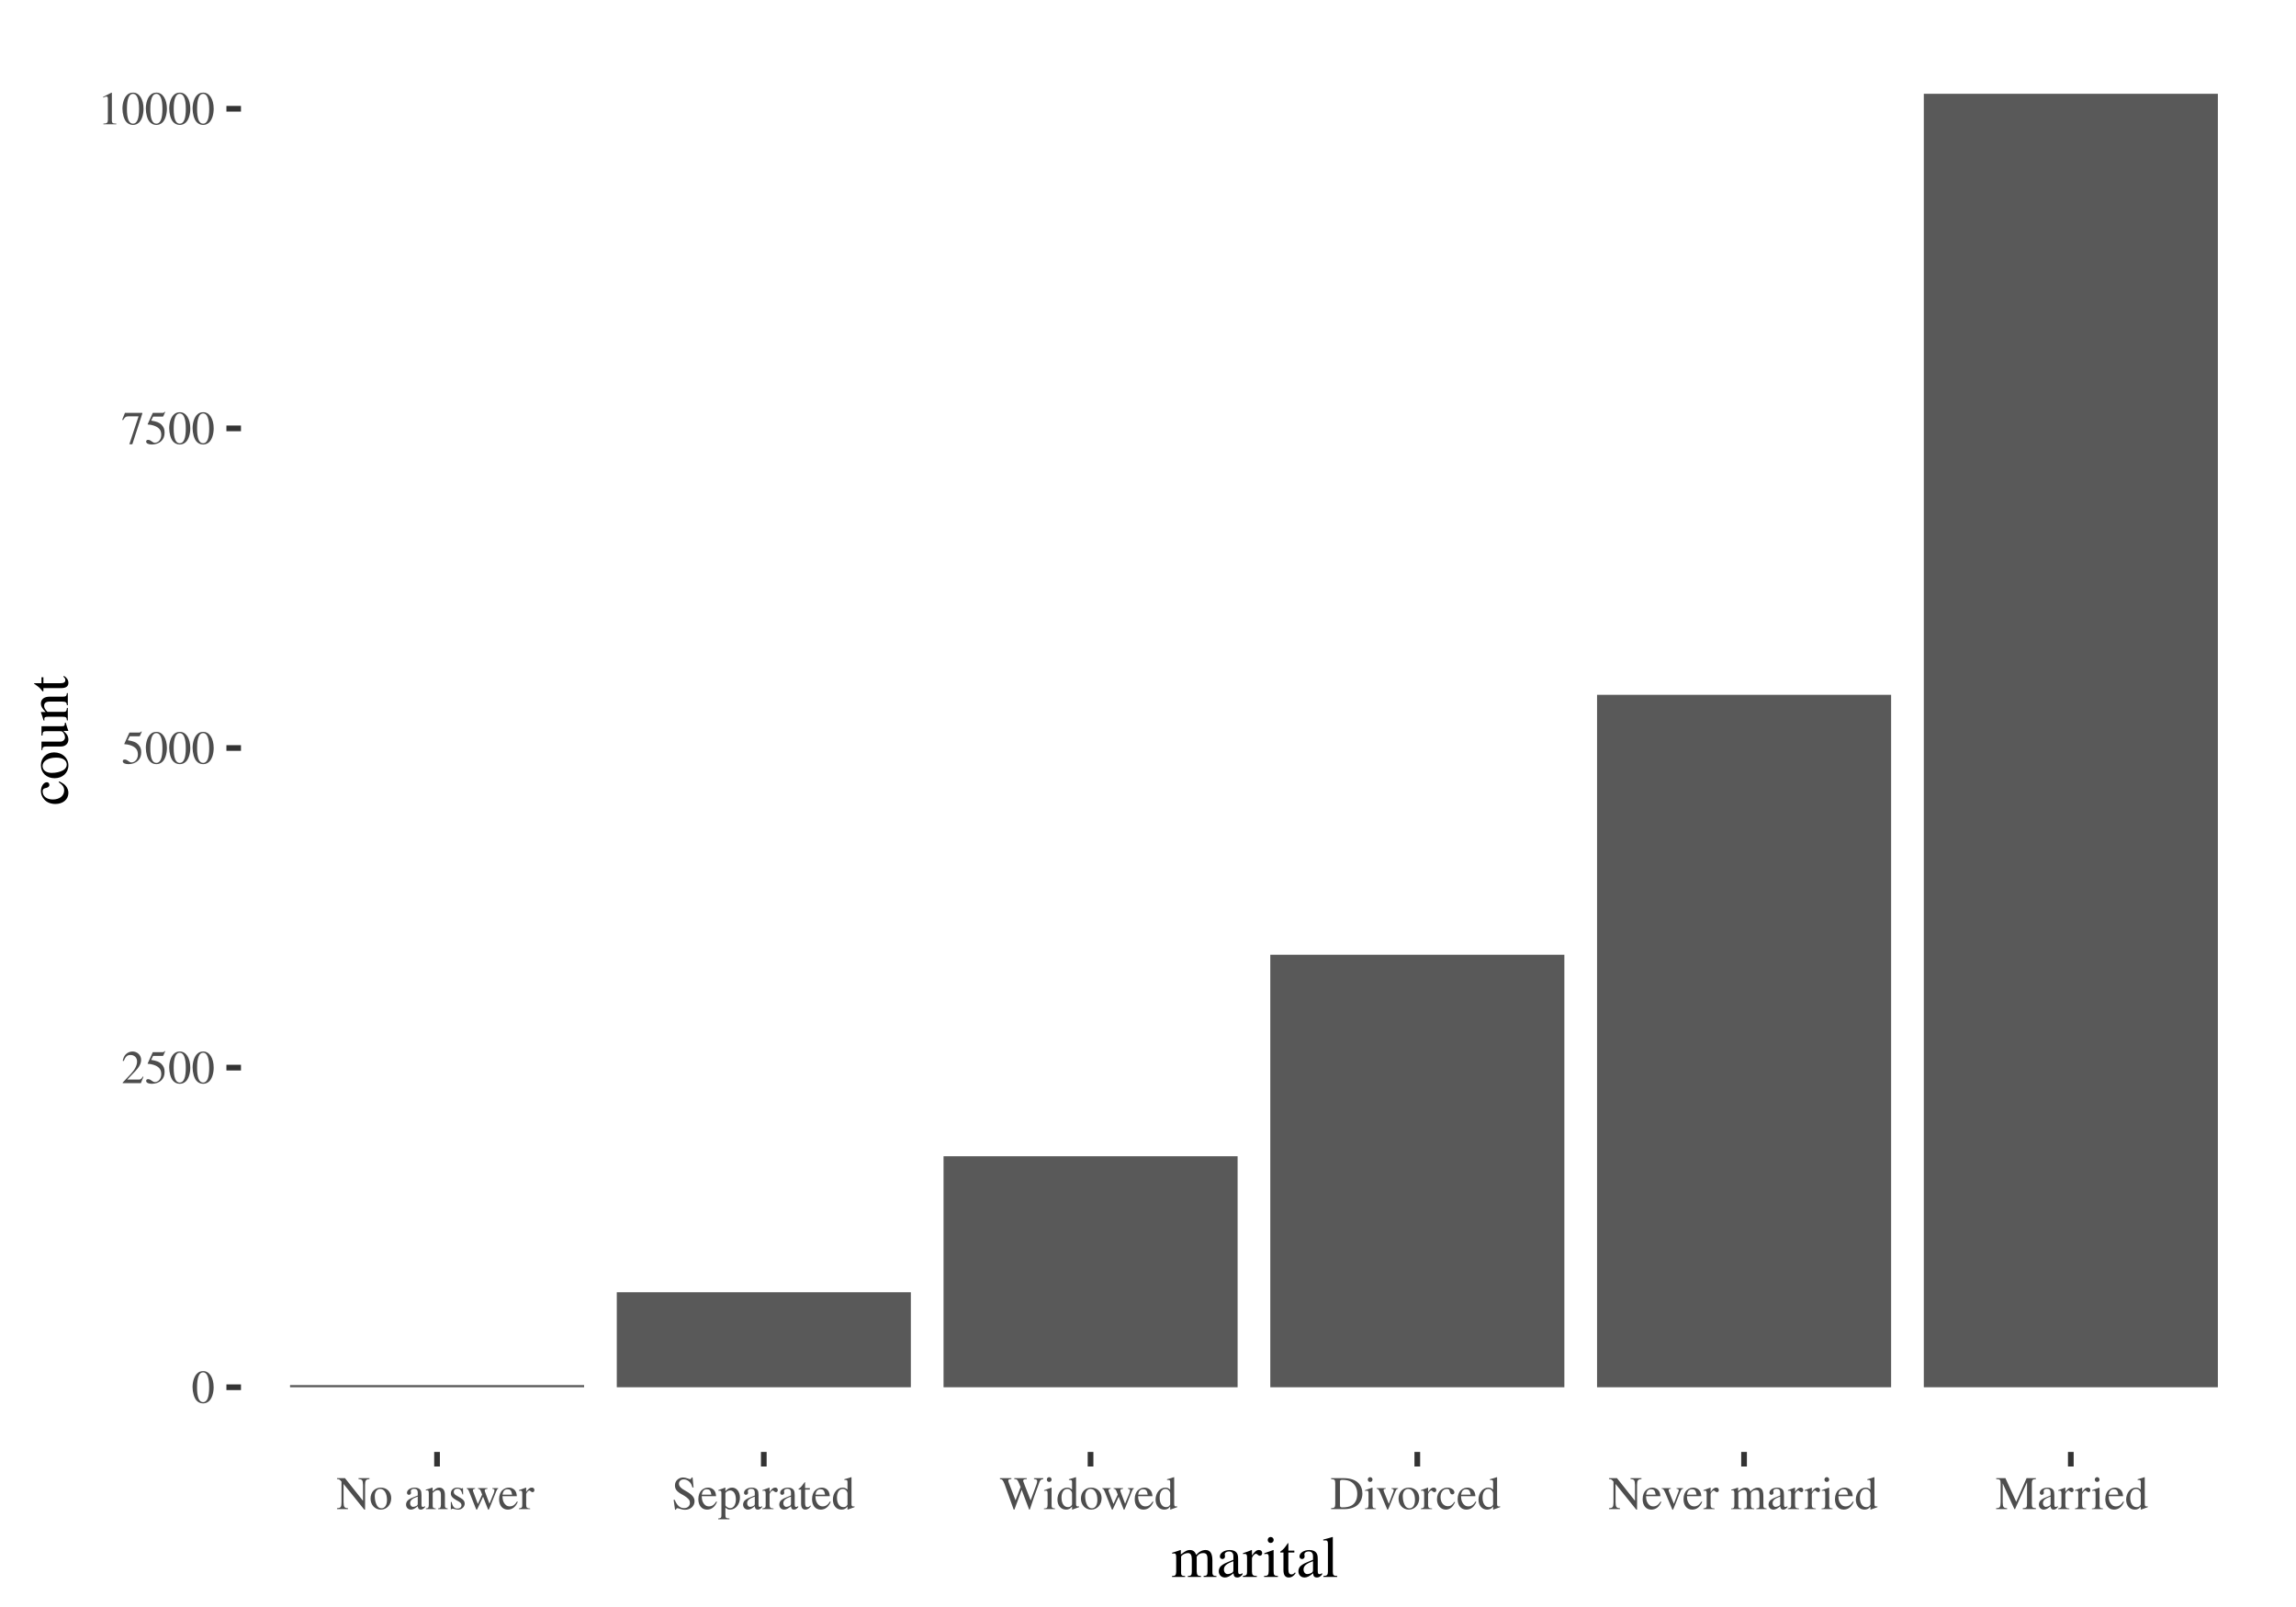
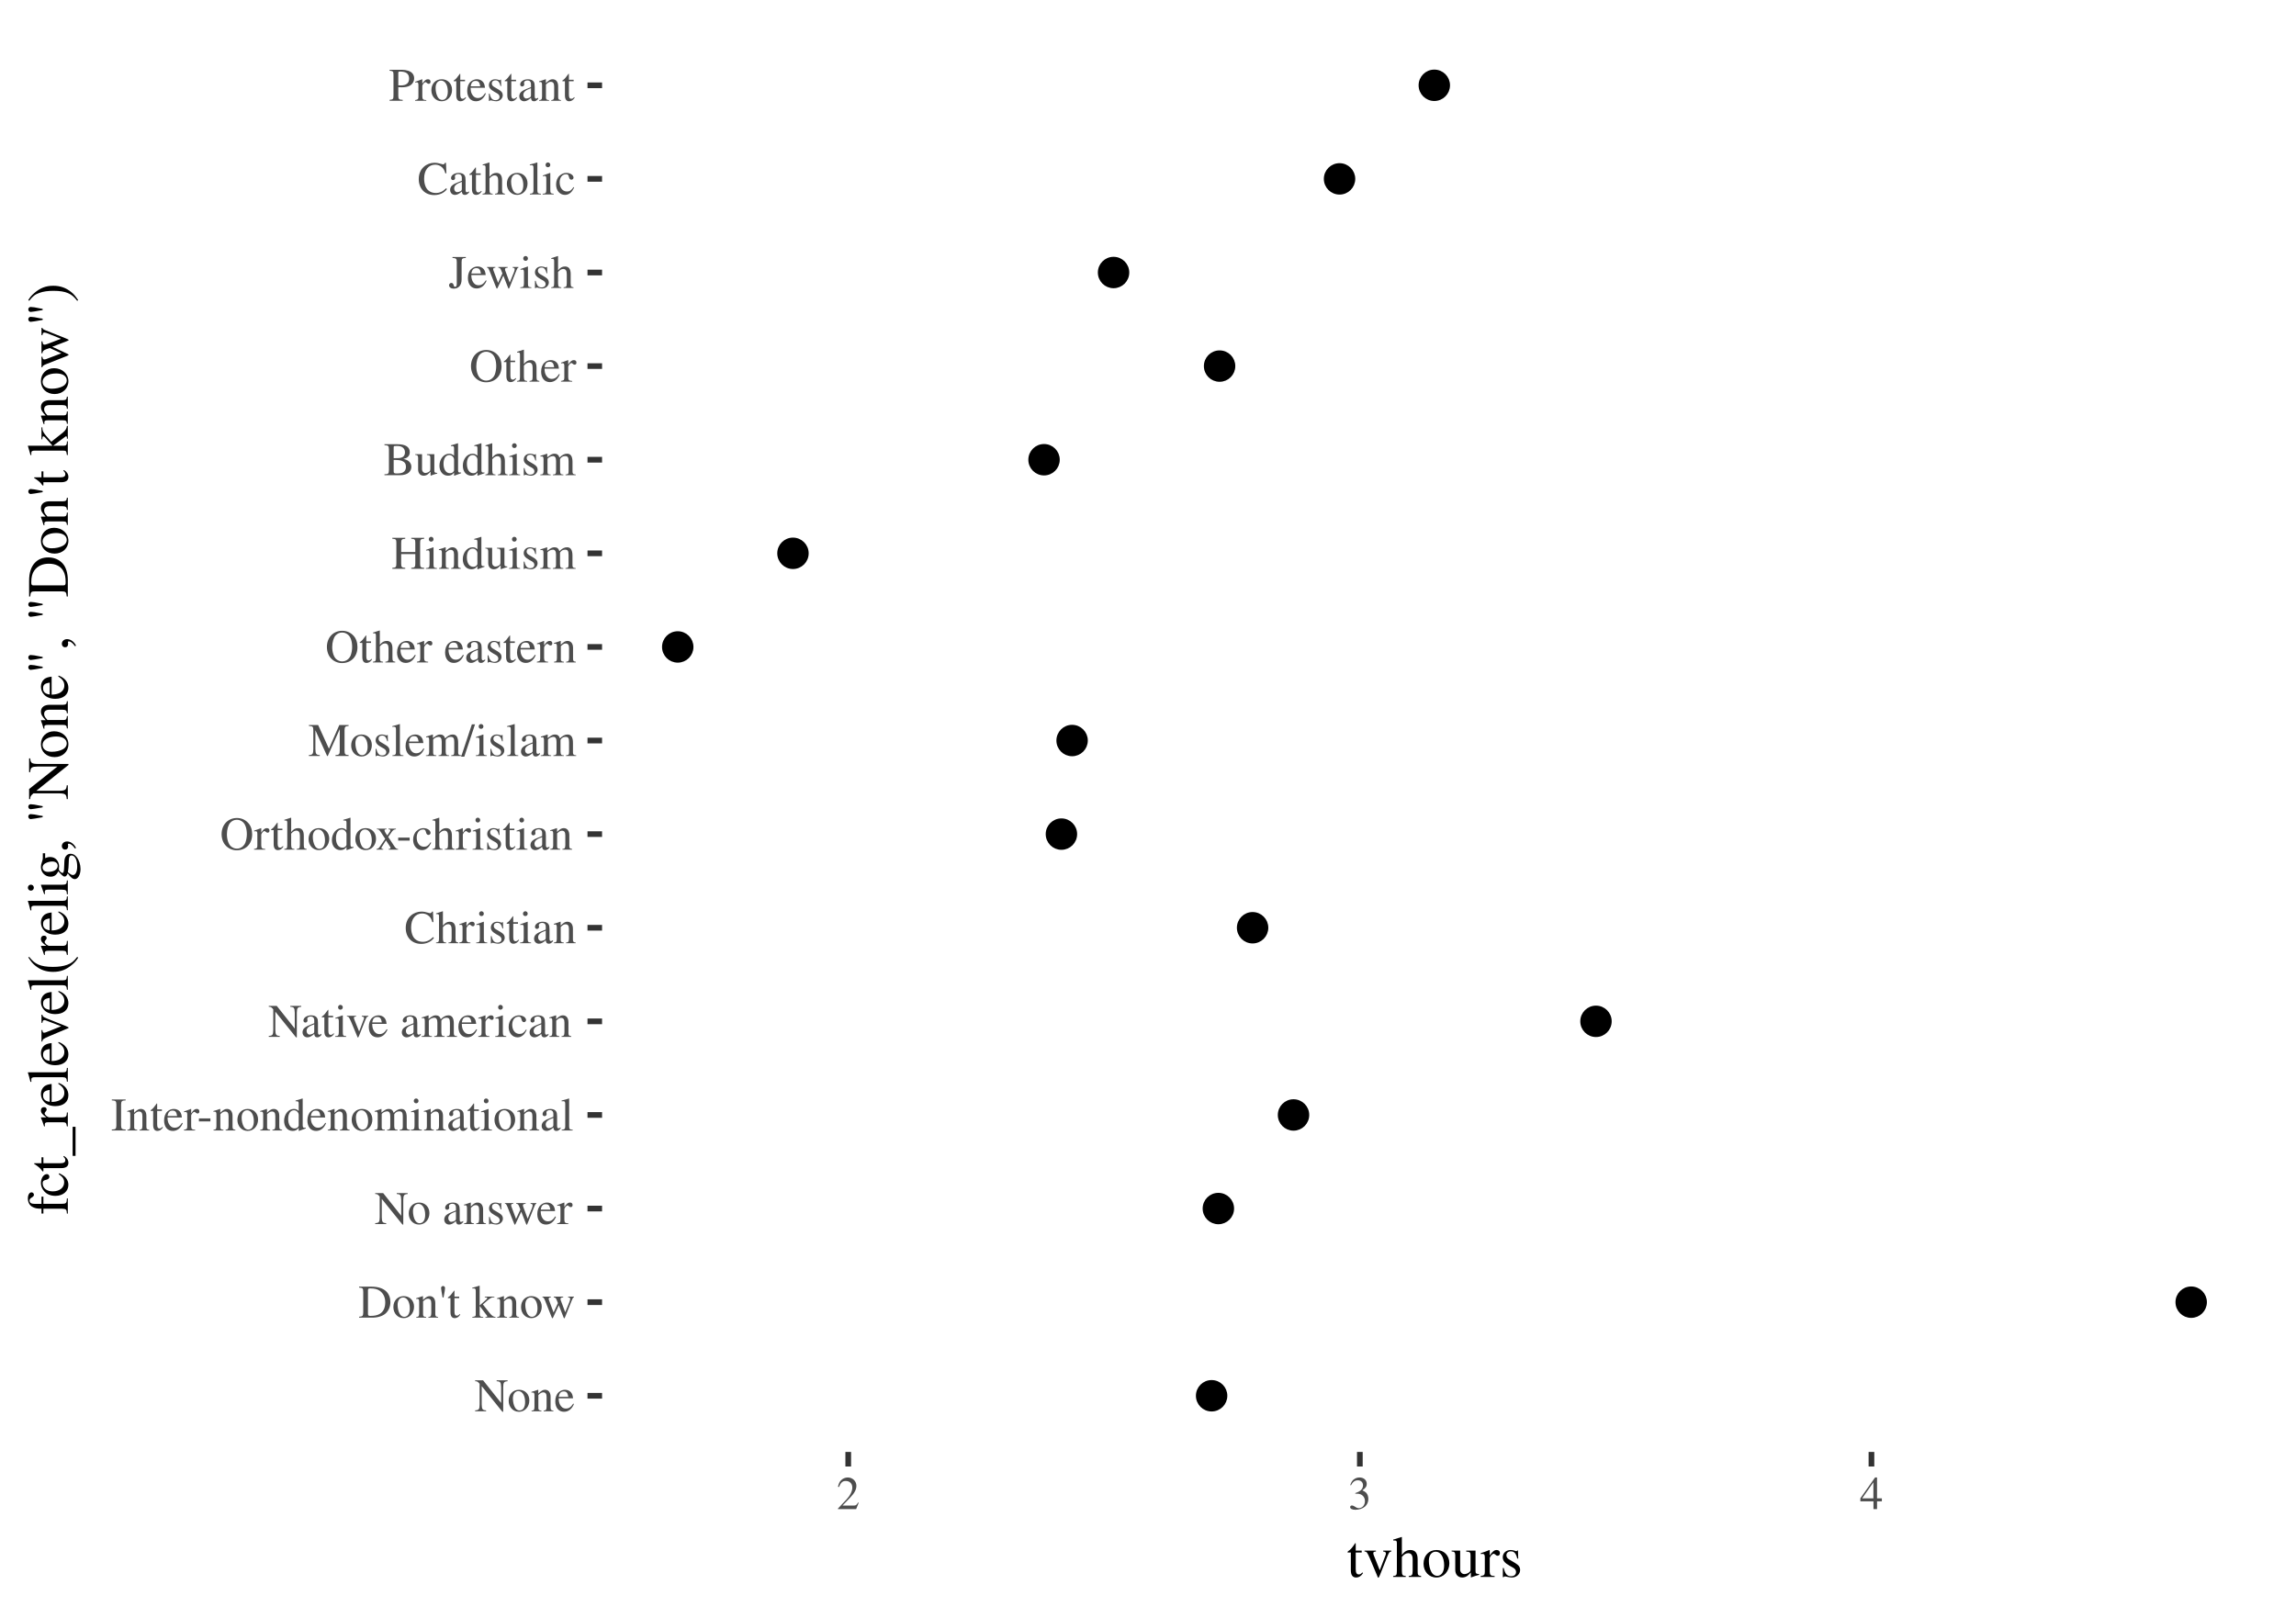
<svg xmlns="http://www.w3.org/2000/svg" viewBox="0 0 432.00 302.40">
  <defs>
    <style type="text/css">
    line, polyline, path, rect, circle {
      fill: none;
      stroke: #000000;
      stroke-linecap: round;
      stroke-linejoin: round;
      stroke-miterlimit: 10.00;
    }
  </style>
  </defs>
  <rect width="100%" height="100%" style="stroke: none; fill: #FFFFFF;" />
  <defs>
-     <clipPath id="cpNDUuMzQ0fDQyNi41MjF8MjczLjIyfDUuNDc5NDU=">
-       <rect x="45.34" y="5.48" width="381.18" height="267.74" />
+     <clipPath id="cpMTEzLjI4fDQyNi41MjF8MjczLjIyfDUuNDc5NDU=">
+       <rect x="113.28" y="5.48" width="313.24" height="267.74" />
    </clipPath>
  </defs>
-   <rect x="54.57" y="260.64" width="55.33" height="0.41" style="stroke-width: 1.07; stroke: none; stroke-linecap: butt; fill: #595959;" clip-path="url(#cpNDUuMzQ0fDQyNi41MjF8MjczLjIyfDUuNDc5NDU=)" />
-   <rect x="116.05" y="243.17" width="55.33" height="17.88" style="stroke-width: 1.07; stroke: none; stroke-linecap: butt; fill: #595959;" clip-path="url(#cpNDUuMzQ0fDQyNi41MjF8MjczLjIyfDUuNDc5NDU=)" />
-   <rect x="177.53" y="217.58" width="55.33" height="43.47" style="stroke-width: 1.07; stroke: none; stroke-linecap: butt; fill: #595959;" clip-path="url(#cpNDUuMzQ0fDQyNi41MjF8MjczLjIyfDUuNDc5NDU=)" />
-   <rect x="239.01" y="179.66" width="55.33" height="81.39" style="stroke-width: 1.07; stroke: none; stroke-linecap: butt; fill: #595959;" clip-path="url(#cpNDUuMzQ0fDQyNi41MjF8MjczLjIyfDUuNDc5NDU=)" />
-   <rect x="300.49" y="130.75" width="55.33" height="130.30" style="stroke-width: 1.07; stroke: none; stroke-linecap: butt; fill: #595959;" clip-path="url(#cpNDUuMzQ0fDQyNi41MjF8MjczLjIyfDUuNDc5NDU=)" />
-   <rect x="361.97" y="17.65" width="55.33" height="243.40" style="stroke-width: 1.07; stroke: none; stroke-linecap: butt; fill: #595959;" clip-path="url(#cpNDUuMzQ0fDQyNi41MjF8MjczLjIyfDUuNDc5NDU=)" />
+   <circle cx="229.24" cy="227.42" r="1.95pt" style="stroke-width: 0.71; fill: #000000;" clip-path="url(#cpMTEzLjI4fDQyNi41MjF8MjczLjIyfDUuNDc5NDU=)" />
+   <circle cx="412.28" cy="245.04" r="1.95pt" style="stroke-width: 0.71; fill: #000000;" clip-path="url(#cpMTEzLjI4fDQyNi41MjF8MjczLjIyfDUuNDc5NDU=)" />
+   <circle cx="243.38" cy="209.81" r="1.95pt" style="stroke-width: 0.71; fill: #000000;" clip-path="url(#cpMTEzLjI4fDQyNi41MjF8MjczLjIyfDUuNDc5NDU=)" />
+   <circle cx="300.29" cy="192.19" r="1.95pt" style="stroke-width: 0.71; fill: #000000;" clip-path="url(#cpMTEzLjI4fDQyNi41MjF8MjczLjIyfDUuNDc5NDU=)" />
+   <circle cx="235.68" cy="174.58" r="1.95pt" style="stroke-width: 0.71; fill: #000000;" clip-path="url(#cpMTEzLjI4fDQyNi41MjF8MjczLjIyfDUuNDc5NDU=)" />
+   <circle cx="199.71" cy="156.96" r="1.95pt" style="stroke-width: 0.71; fill: #000000;" clip-path="url(#cpMTEzLjI4fDQyNi41MjF8MjczLjIyfDUuNDc5NDU=)" />
+   <circle cx="201.72" cy="139.35" r="1.95pt" style="stroke-width: 0.71; fill: #000000;" clip-path="url(#cpMTEzLjI4fDQyNi41MjF8MjczLjIyfDUuNDc5NDU=)" />
+   <circle cx="127.52" cy="121.74" r="1.95pt" style="stroke-width: 0.71; fill: #000000;" clip-path="url(#cpMTEzLjI4fDQyNi41MjF8MjczLjIyfDUuNDc5NDU=)" />
+   <circle cx="149.20" cy="104.12" r="1.95pt" style="stroke-width: 0.71; fill: #000000;" clip-path="url(#cpMTEzLjI4fDQyNi41MjF8MjczLjIyfDUuNDc5NDU=)" />
+   <circle cx="196.44" cy="86.51" r="1.95pt" style="stroke-width: 0.71; fill: #000000;" clip-path="url(#cpMTEzLjI4fDQyNi41MjF8MjczLjIyfDUuNDc5NDU=)" />
+   <circle cx="229.47" cy="68.89" r="1.95pt" style="stroke-width: 0.71; fill: #000000;" clip-path="url(#cpMTEzLjI4fDQyNi41MjF8MjczLjIyfDUuNDc5NDU=)" />
+   <circle cx="227.97" cy="262.65" r="1.95pt" style="stroke-width: 0.71; fill: #000000;" clip-path="url(#cpMTEzLjI4fDQyNi41MjF8MjczLjIyfDUuNDc5NDU=)" />
+   <circle cx="209.52" cy="51.28" r="1.95pt" style="stroke-width: 0.71; fill: #000000;" clip-path="url(#cpMTEzLjI4fDQyNi41MjF8MjczLjIyfDUuNDc5NDU=)" />
+   <circle cx="252.04" cy="33.66" r="1.95pt" style="stroke-width: 0.71; fill: #000000;" clip-path="url(#cpMTEzLjI4fDQyNi41MjF8MjczLjIyfDUuNDc5NDU=)" />
+   <circle cx="269.87" cy="16.05" r="1.95pt" style="stroke-width: 0.71; fill: #000000;" clip-path="url(#cpMTEzLjI4fDQyNi41MjF8MjczLjIyfDUuNDc5NDU=)" />
  <defs>
    <clipPath id="cpMHw0MzJ8MzAyLjR8MA==">
      <rect x="0.00" y="0.00" width="432.00" height="302.40" />
    </clipPath>
  </defs>
  <g clip-path="url(#cpMHw0MzJ8MzAyLjR8MA==)">
-     <text x="36.01" y="263.96" style="font-size: 8.80px; fill: #4D4D4D; font-family: Nimbus Roman No9 L;" textLength="4.40px" lengthAdjust="spacingAndGlyphs">0</text>
+     <text x="89.29" y="265.57" style="font-size: 8.80px; fill: #4D4D4D; font-family: Nimbus Roman No9 L;" textLength="19.05px" lengthAdjust="spacingAndGlyphs">None</text>
  </g>
  <g clip-path="url(#cpMHw0MzJ8MzAyLjR8MA==)">
-     <text x="22.82" y="203.82" style="font-size: 8.80px; fill: #4D4D4D; font-family: Nimbus Roman No9 L;" textLength="17.59px" lengthAdjust="spacingAndGlyphs">2500</text>
+     <text x="67.42" y="247.95" style="font-size: 8.80px; fill: #4D4D4D; font-family: Nimbus Roman No9 L;" textLength="40.92px" lengthAdjust="spacingAndGlyphs">Don't know</text>
  </g>
  <g clip-path="url(#cpMHw0MzJ8MzAyLjR8MA==)">
-     <text x="22.82" y="143.67" style="font-size: 8.80px; fill: #4D4D4D; font-family: Nimbus Roman No9 L;" textLength="17.59px" lengthAdjust="spacingAndGlyphs">5000</text>
+     <text x="70.49" y="230.34" style="font-size: 8.80px; fill: #4D4D4D; font-family: Nimbus Roman No9 L;" textLength="37.86px" lengthAdjust="spacingAndGlyphs">No answer</text>
  </g>
  <g clip-path="url(#cpMHw0MzJ8MzAyLjR8MA==)">
-     <text x="22.82" y="83.52" style="font-size: 8.80px; fill: #4D4D4D; font-family: Nimbus Roman No9 L;" textLength="17.59px" lengthAdjust="spacingAndGlyphs">7500</text>
+     <text x="20.88" y="212.72" style="font-size: 8.80px; fill: #4D4D4D; font-family: Nimbus Roman No9 L;" textLength="87.47px" lengthAdjust="spacingAndGlyphs">Inter-nondenominational</text>
  </g>
  <g clip-path="url(#cpMHw0MzJ8MzAyLjR8MA==)">
-     <text x="18.42" y="23.38" style="font-size: 8.80px; fill: #4D4D4D; font-family: Nimbus Roman No9 L;" textLength="21.99px" lengthAdjust="spacingAndGlyphs">10000</text>
-   </g>
-   <polyline points="42.60,261.05 45.34,261.05 " style="stroke-width: 1.07; stroke: #333333; stroke-linecap: butt;" clip-path="url(#cpMHw0MzJ8MzAyLjR8MA==)" />
-   <polyline points="42.60,200.90 45.34,200.90 " style="stroke-width: 1.07; stroke: #333333; stroke-linecap: butt;" clip-path="url(#cpMHw0MzJ8MzAyLjR8MA==)" />
-   <polyline points="42.60,140.76 45.34,140.76 " style="stroke-width: 1.07; stroke: #333333; stroke-linecap: butt;" clip-path="url(#cpMHw0MzJ8MzAyLjR8MA==)" />
-   <polyline points="42.60,80.61 45.34,80.61 " style="stroke-width: 1.07; stroke: #333333; stroke-linecap: butt;" clip-path="url(#cpMHw0MzJ8MzAyLjR8MA==)" />
-   <polyline points="42.60,20.46 45.34,20.46 " style="stroke-width: 1.07; stroke: #333333; stroke-linecap: butt;" clip-path="url(#cpMHw0MzJ8MzAyLjR8MA==)" />
-   <polyline points="82.23,275.96 82.23,273.22 " style="stroke-width: 1.07; stroke: #333333; stroke-linecap: butt;" clip-path="url(#cpMHw0MzJ8MzAyLjR8MA==)" />
-   <polyline points="143.71,275.96 143.71,273.22 " style="stroke-width: 1.07; stroke: #333333; stroke-linecap: butt;" clip-path="url(#cpMHw0MzJ8MzAyLjR8MA==)" />
-   <polyline points="205.19,275.96 205.19,273.22 " style="stroke-width: 1.07; stroke: #333333; stroke-linecap: butt;" clip-path="url(#cpMHw0MzJ8MzAyLjR8MA==)" />
-   <polyline points="266.67,275.96 266.67,273.22 " style="stroke-width: 1.07; stroke: #333333; stroke-linecap: butt;" clip-path="url(#cpMHw0MzJ8MzAyLjR8MA==)" />
-   <polyline points="328.15,275.96 328.15,273.22 " style="stroke-width: 1.07; stroke: #333333; stroke-linecap: butt;" clip-path="url(#cpMHw0MzJ8MzAyLjR8MA==)" />
-   <polyline points="389.63,275.96 389.63,273.22 " style="stroke-width: 1.07; stroke: #333333; stroke-linecap: butt;" clip-path="url(#cpMHw0MzJ8MzAyLjR8MA==)" />
-   <g clip-path="url(#cpMHw0MzJ8MzAyLjR8MA==)">
-     <text x="63.30" y="283.98" style="font-size: 8.80px; fill: #4D4D4D; font-family: Nimbus Roman No9 L;" textLength="37.86px" lengthAdjust="spacingAndGlyphs">No answer</text>
+     <text x="50.46" y="195.11" style="font-size: 8.80px; fill: #4D4D4D; font-family: Nimbus Roman No9 L;" textLength="57.89px" lengthAdjust="spacingAndGlyphs">Native american</text>
  </g>
  <g clip-path="url(#cpMHw0MzJ8MzAyLjR8MA==)">
-     <text x="126.37" y="283.98" style="font-size: 8.80px; fill: #4D4D4D; font-family: Nimbus Roman No9 L;" textLength="34.69px" lengthAdjust="spacingAndGlyphs">Separated</text>
+     <text x="76.09" y="177.49" style="font-size: 8.80px; fill: #4D4D4D; font-family: Nimbus Roman No9 L;" textLength="32.26px" lengthAdjust="spacingAndGlyphs">Christian</text>
  </g>
  <g clip-path="url(#cpMHw0MzJ8MzAyLjR8MA==)">
-     <text x="188.09" y="283.98" style="font-size: 8.80px; fill: #4D4D4D; font-family: Nimbus Roman No9 L;" textLength="34.20px" lengthAdjust="spacingAndGlyphs">Widowed</text>
+     <text x="41.40" y="159.88" style="font-size: 8.80px; fill: #4D4D4D; font-family: Nimbus Roman No9 L;" textLength="66.94px" lengthAdjust="spacingAndGlyphs">Orthodox-christian</text>
  </g>
  <g clip-path="url(#cpMHw0MzJ8MzAyLjR8MA==)">
-     <text x="250.31" y="283.98" style="font-size: 8.80px; fill: #4D4D4D; font-family: Nimbus Roman No9 L;" textLength="32.73px" lengthAdjust="spacingAndGlyphs">Divorced</text>
+     <text x="58.00" y="142.26" style="font-size: 8.80px; fill: #4D4D4D; font-family: Nimbus Roman No9 L;" textLength="50.34px" lengthAdjust="spacingAndGlyphs">Moslem/islam</text>
  </g>
  <g clip-path="url(#cpMHw0MzJ8MzAyLjR8MA==)">
-     <text x="302.63" y="283.98" style="font-size: 8.80px; fill: #4D4D4D; font-family: Nimbus Roman No9 L;" textLength="51.05px" lengthAdjust="spacingAndGlyphs">Never married</text>
+     <text x="61.21" y="124.65" style="font-size: 8.80px; fill: #4D4D4D; font-family: Nimbus Roman No9 L;" textLength="47.14px" lengthAdjust="spacingAndGlyphs">Other eastern</text>
  </g>
  <g clip-path="url(#cpMHw0MzJ8MzAyLjR8MA==)">
-     <text x="375.47" y="283.98" style="font-size: 8.80px; fill: #4D4D4D; font-family: Nimbus Roman No9 L;" textLength="28.33px" lengthAdjust="spacingAndGlyphs">Married</text>
+     <text x="73.64" y="107.03" style="font-size: 8.80px; fill: #4D4D4D; font-family: Nimbus Roman No9 L;" textLength="34.70px" lengthAdjust="spacingAndGlyphs">Hinduism</text>
  </g>
  <g clip-path="url(#cpMHw0MzJ8MzAyLjR8MA==)">
-     <text x="220.35" y="296.74" style="font-size: 11.00px; font-family: Nimbus Roman No9 L;" textLength="31.16px" lengthAdjust="spacingAndGlyphs">marital</text>
+     <text x="72.18" y="89.42" style="font-size: 8.80px; fill: #4D4D4D; font-family: Nimbus Roman No9 L;" textLength="36.17px" lengthAdjust="spacingAndGlyphs">Buddhism</text>
  </g>
  <g clip-path="url(#cpMHw0MzJ8MzAyLjR8MA==)">
-     <text transform="translate(12.76,151.57) rotate(-90)" style="font-size: 11.00px; font-family: Nimbus Roman No9 L;" textLength="24.44px" lengthAdjust="spacingAndGlyphs">count</text>
+     <text x="88.32" y="71.81" style="font-size: 8.80px; fill: #4D4D4D; font-family: Nimbus Roman No9 L;" textLength="20.03px" lengthAdjust="spacingAndGlyphs">Other</text>
+   </g>
+   <g clip-path="url(#cpMHw0MzJ8MzAyLjR8MA==)">
+     <text x="84.40" y="54.19" style="font-size: 8.80px; fill: #4D4D4D; font-family: Nimbus Roman No9 L;" textLength="23.95px" lengthAdjust="spacingAndGlyphs">Jewish</text>
+   </g>
+   <g clip-path="url(#cpMHw0MzJ8MzAyLjR8MA==)">
+     <text x="78.54" y="36.58" style="font-size: 8.80px; fill: #4D4D4D; font-family: Nimbus Roman No9 L;" textLength="29.81px" lengthAdjust="spacingAndGlyphs">Catholic</text>
+   </g>
+   <g clip-path="url(#cpMHw0MzJ8MzAyLjR8MA==)">
+     <text x="73.16" y="18.96" style="font-size: 8.80px; fill: #4D4D4D; font-family: Nimbus Roman No9 L;" textLength="35.19px" lengthAdjust="spacingAndGlyphs">Protestant</text>
+   </g>
+   <polyline points="110.54,262.65 113.28,262.65 " style="stroke-width: 1.07; stroke: #333333; stroke-linecap: butt;" clip-path="url(#cpMHw0MzJ8MzAyLjR8MA==)" />
+   <polyline points="110.54,245.04 113.28,245.04 " style="stroke-width: 1.07; stroke: #333333; stroke-linecap: butt;" clip-path="url(#cpMHw0MzJ8MzAyLjR8MA==)" />
+   <polyline points="110.54,227.42 113.28,227.42 " style="stroke-width: 1.07; stroke: #333333; stroke-linecap: butt;" clip-path="url(#cpMHw0MzJ8MzAyLjR8MA==)" />
+   <polyline points="110.54,209.81 113.28,209.81 " style="stroke-width: 1.07; stroke: #333333; stroke-linecap: butt;" clip-path="url(#cpMHw0MzJ8MzAyLjR8MA==)" />
+   <polyline points="110.54,192.19 113.28,192.19 " style="stroke-width: 1.07; stroke: #333333; stroke-linecap: butt;" clip-path="url(#cpMHw0MzJ8MzAyLjR8MA==)" />
+   <polyline points="110.54,174.58 113.28,174.58 " style="stroke-width: 1.07; stroke: #333333; stroke-linecap: butt;" clip-path="url(#cpMHw0MzJ8MzAyLjR8MA==)" />
+   <polyline points="110.54,156.96 113.28,156.96 " style="stroke-width: 1.07; stroke: #333333; stroke-linecap: butt;" clip-path="url(#cpMHw0MzJ8MzAyLjR8MA==)" />
+   <polyline points="110.54,139.35 113.28,139.35 " style="stroke-width: 1.07; stroke: #333333; stroke-linecap: butt;" clip-path="url(#cpMHw0MzJ8MzAyLjR8MA==)" />
+   <polyline points="110.54,121.74 113.28,121.74 " style="stroke-width: 1.07; stroke: #333333; stroke-linecap: butt;" clip-path="url(#cpMHw0MzJ8MzAyLjR8MA==)" />
+   <polyline points="110.54,104.12 113.28,104.12 " style="stroke-width: 1.07; stroke: #333333; stroke-linecap: butt;" clip-path="url(#cpMHw0MzJ8MzAyLjR8MA==)" />
+   <polyline points="110.54,86.51 113.28,86.51 " style="stroke-width: 1.07; stroke: #333333; stroke-linecap: butt;" clip-path="url(#cpMHw0MzJ8MzAyLjR8MA==)" />
+   <polyline points="110.54,68.89 113.28,68.89 " style="stroke-width: 1.07; stroke: #333333; stroke-linecap: butt;" clip-path="url(#cpMHw0MzJ8MzAyLjR8MA==)" />
+   <polyline points="110.54,51.28 113.28,51.28 " style="stroke-width: 1.07; stroke: #333333; stroke-linecap: butt;" clip-path="url(#cpMHw0MzJ8MzAyLjR8MA==)" />
+   <polyline points="110.54,33.66 113.28,33.66 " style="stroke-width: 1.07; stroke: #333333; stroke-linecap: butt;" clip-path="url(#cpMHw0MzJ8MzAyLjR8MA==)" />
+   <polyline points="110.54,16.05 113.28,16.05 " style="stroke-width: 1.07; stroke: #333333; stroke-linecap: butt;" clip-path="url(#cpMHw0MzJ8MzAyLjR8MA==)" />
+   <polyline points="159.60,275.96 159.60,273.22 " style="stroke-width: 1.07; stroke: #333333; stroke-linecap: butt;" clip-path="url(#cpMHw0MzJ8MzAyLjR8MA==)" />
+   <polyline points="255.86,275.96 255.86,273.22 " style="stroke-width: 1.07; stroke: #333333; stroke-linecap: butt;" clip-path="url(#cpMHw0MzJ8MzAyLjR8MA==)" />
+   <polyline points="352.12,275.96 352.12,273.22 " style="stroke-width: 1.07; stroke: #333333; stroke-linecap: butt;" clip-path="url(#cpMHw0MzJ8MzAyLjR8MA==)" />
+   <g clip-path="url(#cpMHw0MzJ8MzAyLjR8MA==)">
+     <text x="157.40" y="283.98" style="font-size: 8.80px; fill: #4D4D4D; font-family: Nimbus Roman No9 L;" textLength="4.40px" lengthAdjust="spacingAndGlyphs">2</text>
+   </g>
+   <g clip-path="url(#cpMHw0MzJ8MzAyLjR8MA==)">
+     <text x="253.66" y="283.98" style="font-size: 8.80px; fill: #4D4D4D; font-family: Nimbus Roman No9 L;" textLength="4.40px" lengthAdjust="spacingAndGlyphs">3</text>
+   </g>
+   <g clip-path="url(#cpMHw0MzJ8MzAyLjR8MA==)">
+     <text x="349.92" y="283.98" style="font-size: 8.80px; fill: #4D4D4D; font-family: Nimbus Roman No9 L;" textLength="4.40px" lengthAdjust="spacingAndGlyphs">4</text>
+   </g>
+   <g clip-path="url(#cpMHw0MzJ8MzAyLjR8MA==)">
+     <text x="253.40" y="296.74" style="font-size: 11.00px; font-family: Nimbus Roman No9 L;" textLength="33.00px" lengthAdjust="spacingAndGlyphs">tvhours</text>
+   </g>
+   <g clip-path="url(#cpMHw0MzJ8MzAyLjR8MA==)">
+     <text transform="translate(12.76,228.59) rotate(-90)" style="font-size: 11.00px; font-family: Nimbus Roman No9 L;" textLength="178.47px" lengthAdjust="spacingAndGlyphs">fct_relevel(relig, "None", "Don't know")</text>
  </g>
</svg>
